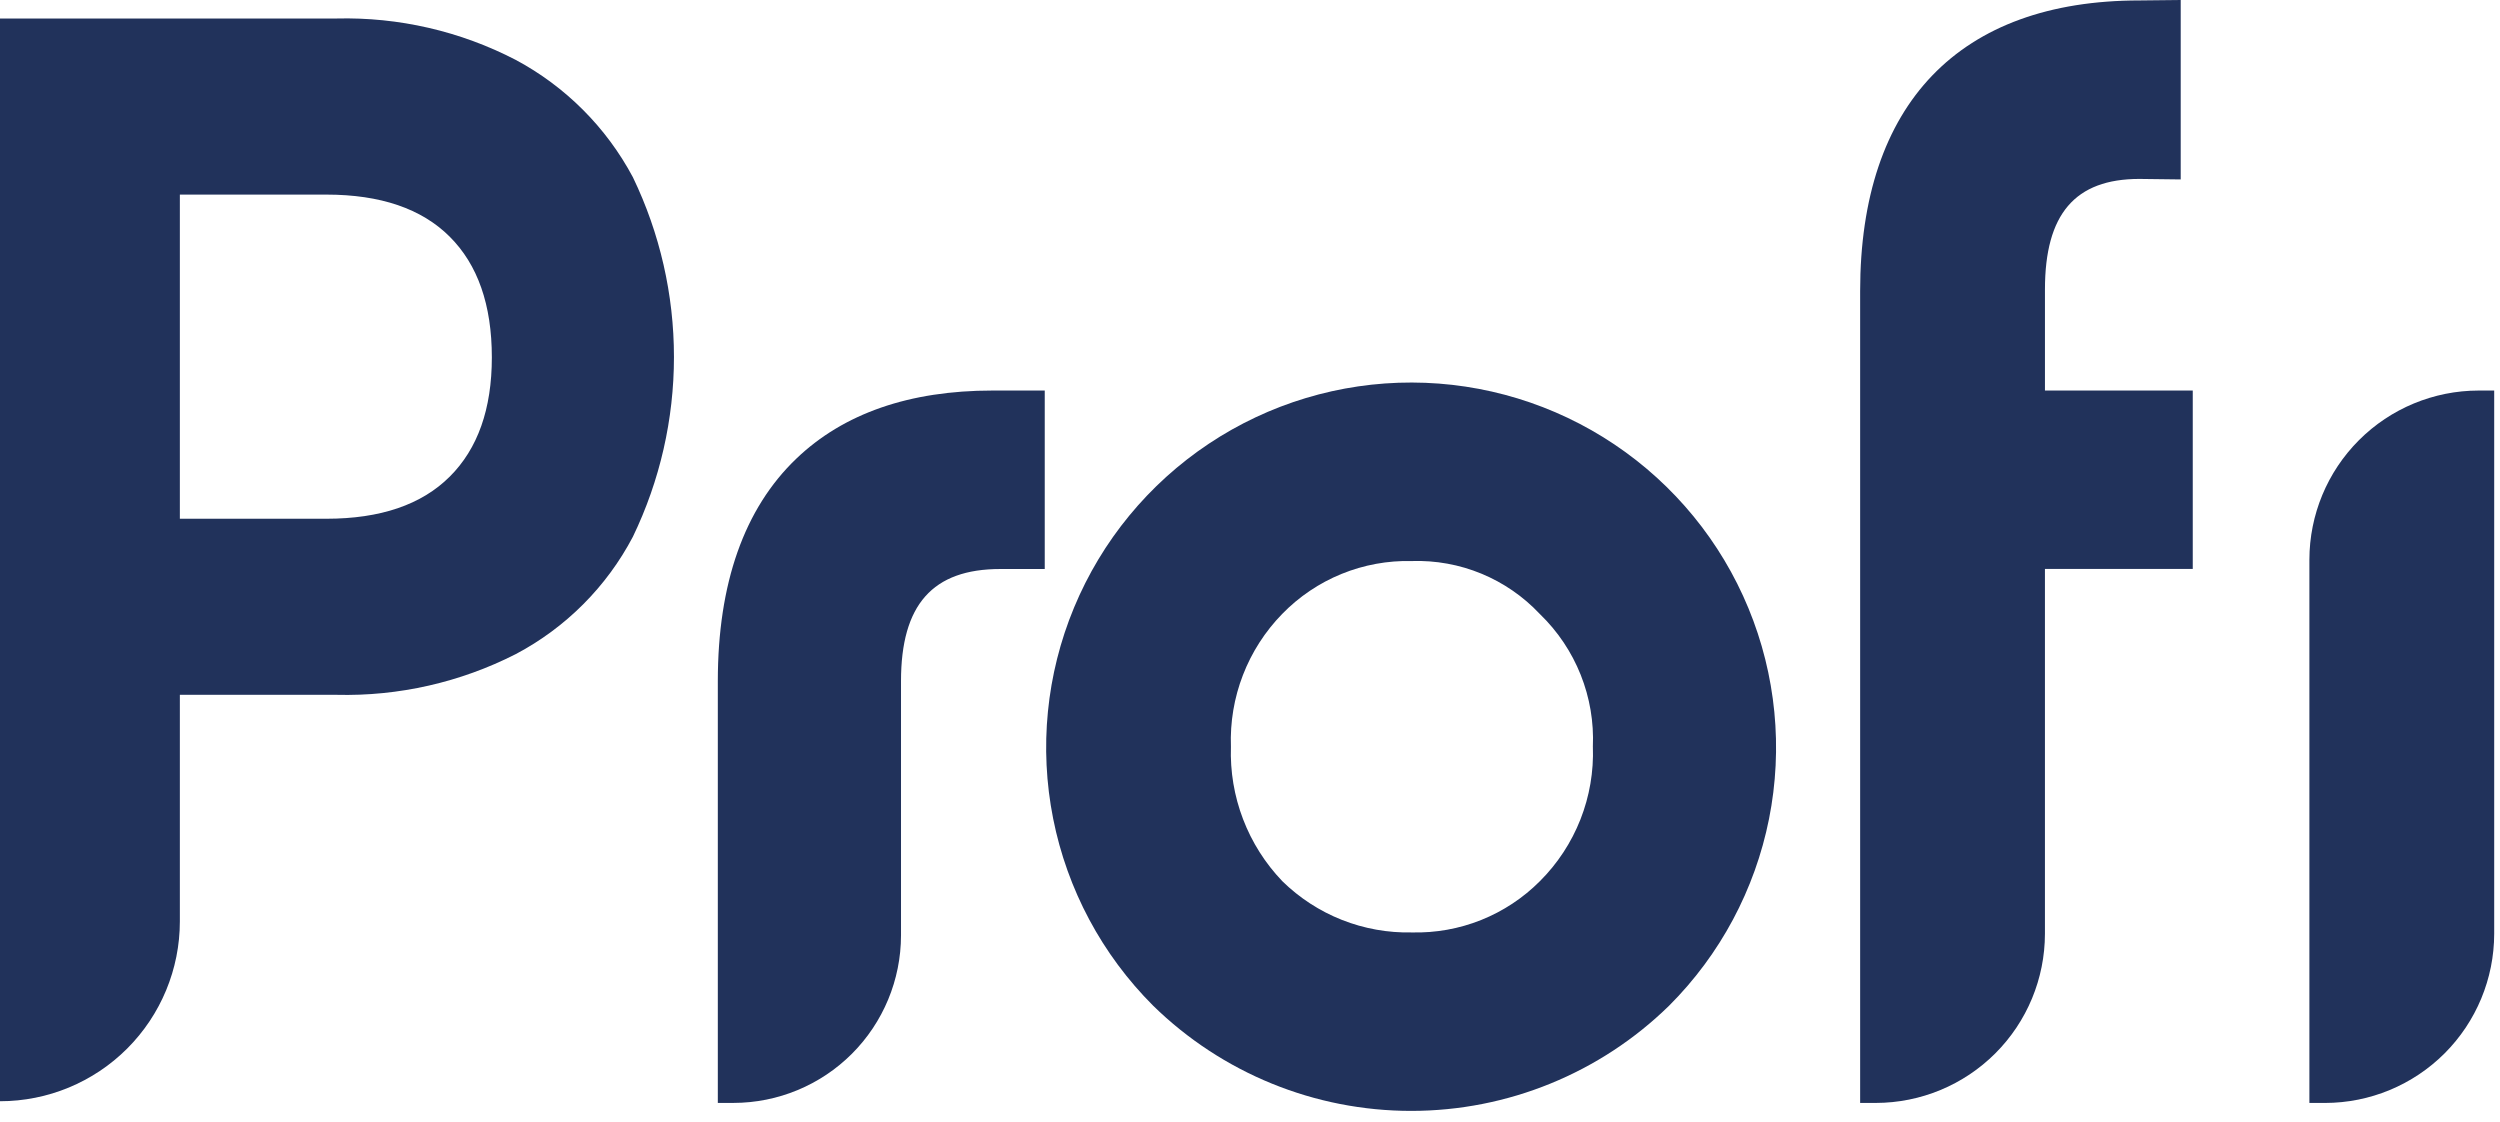
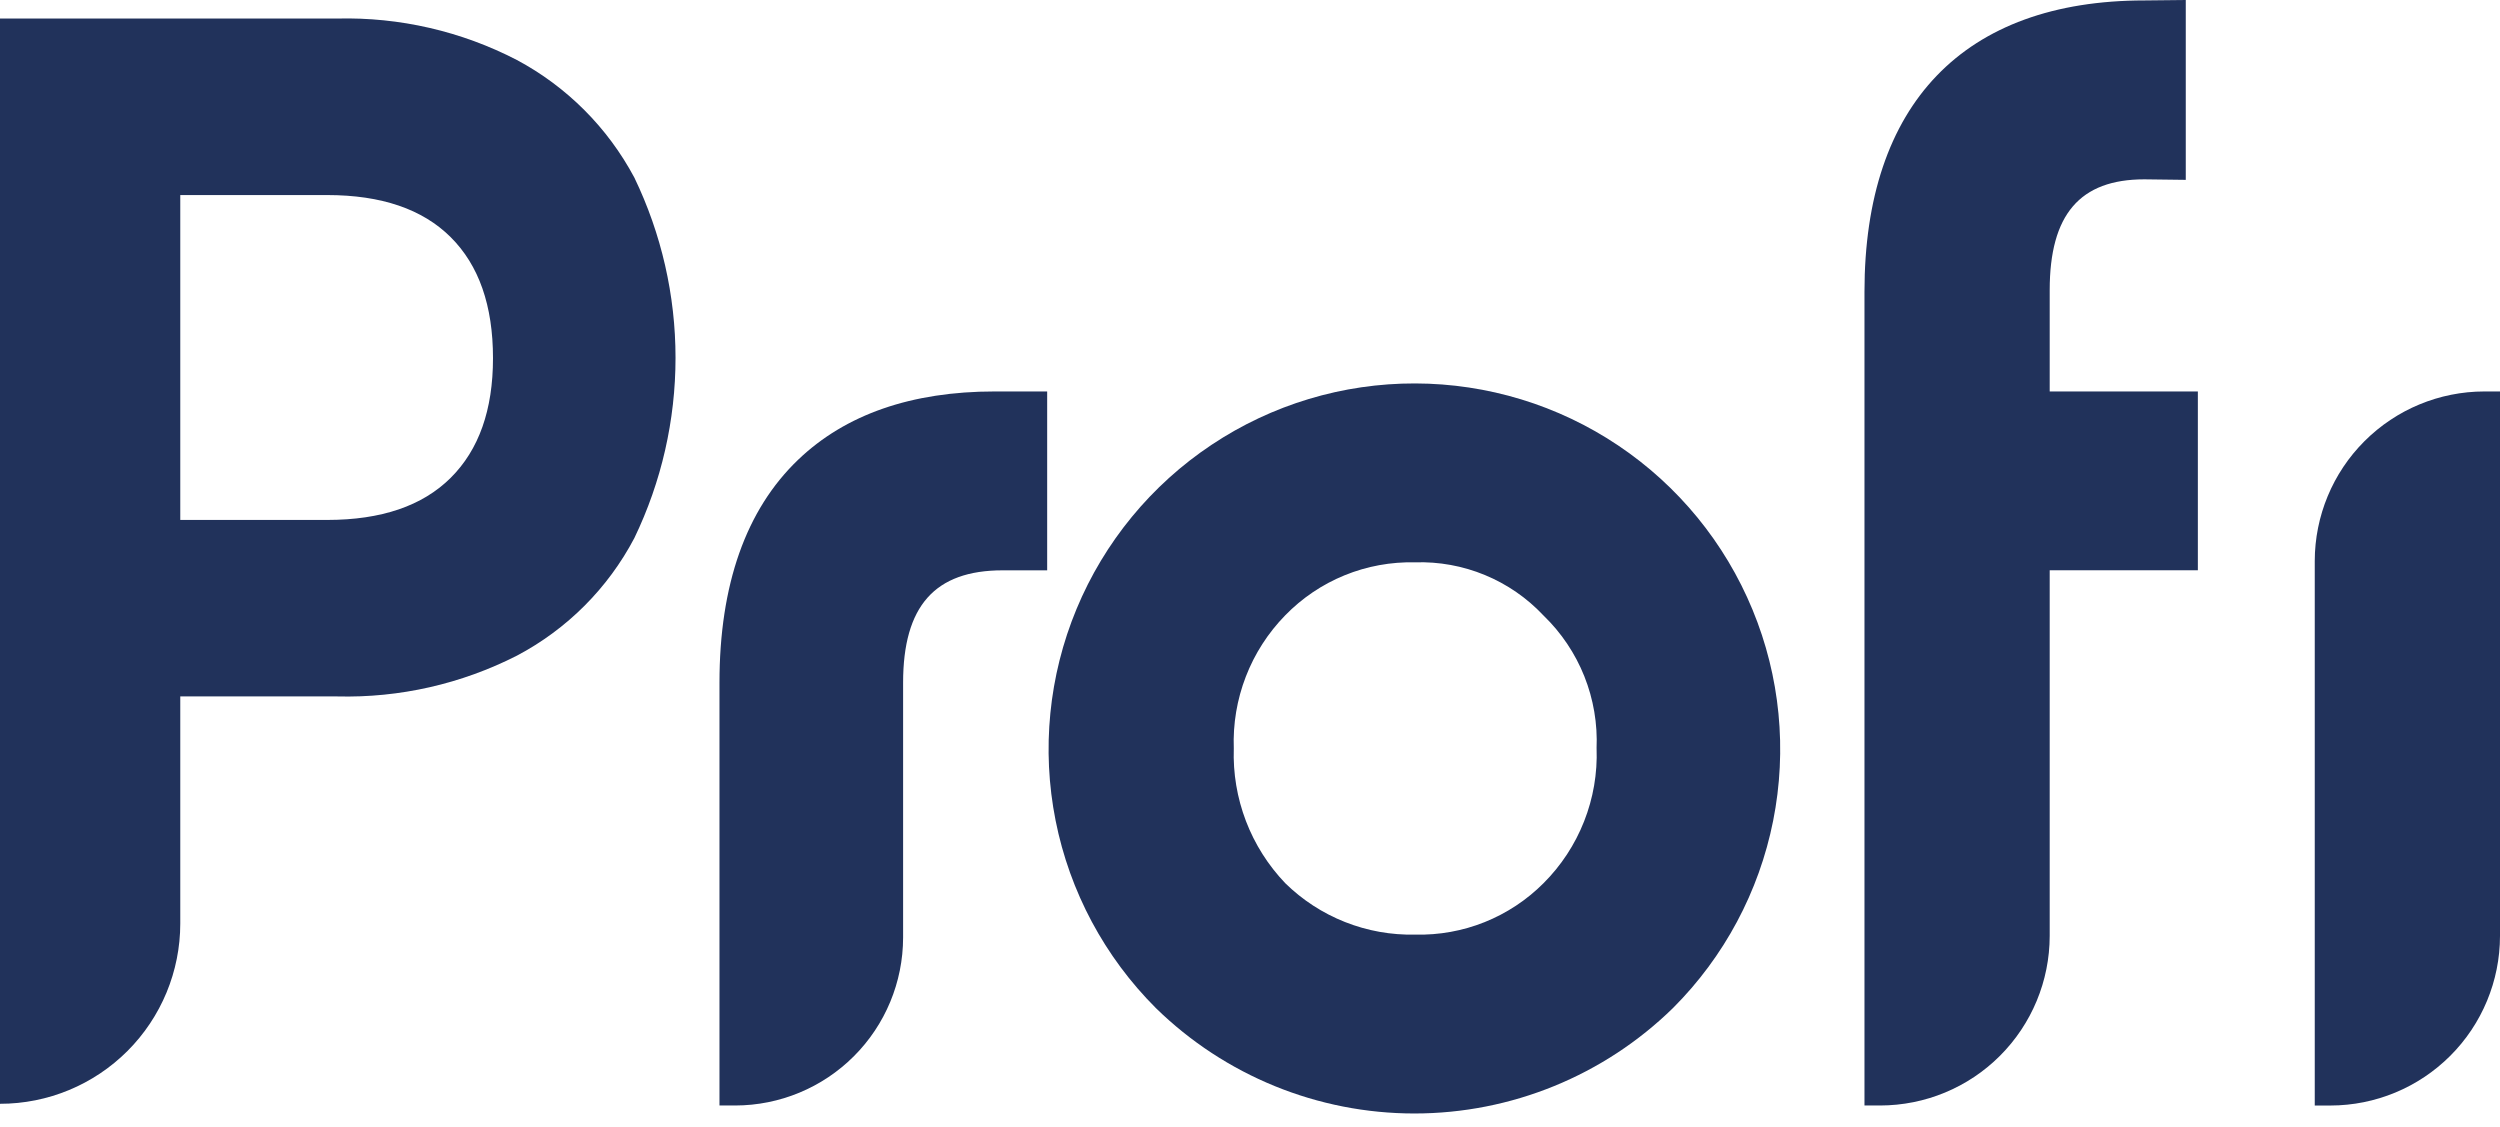
- <svg xmlns="http://www.w3.org/2000/svg" width="156" height="70" viewBox="0 0 156 70" fill="none">
-   <path d="M154.66 24.37C151.862 24.374 149.179 25.487 147.201 27.465C145.222 29.444 144.109 32.126 144.106 34.924V68.824H145.083C147.881 68.821 150.564 67.708 152.543 65.73C154.521 63.751 155.634 61.068 155.638 58.27V24.37H154.66Z" fill="#21325B" />
-   <path d="M88.103 23.87C83.594 23.86 79.183 25.19 75.43 27.689C71.676 30.189 68.75 33.747 67.021 37.912C65.291 42.077 64.838 46.661 65.717 51.084C66.596 55.507 68.768 59.57 71.958 62.757C76.261 66.966 82.041 69.322 88.06 69.32C94.079 69.319 99.857 66.96 104.158 62.749C107.34 59.567 109.507 55.513 110.387 51.1C111.267 46.687 110.82 42.112 109.103 37.953C107.385 33.793 104.474 30.236 100.736 27.73C96.999 25.223 92.603 23.88 88.103 23.87ZM99.396 46.595C99.452 48.145 99.187 49.691 98.619 51.134C98.05 52.578 97.19 53.888 96.091 54.984C95.047 56.032 93.8 56.856 92.427 57.407C91.053 57.957 89.582 58.221 88.103 58.184C86.61 58.217 85.125 57.951 83.736 57.402C82.346 56.852 81.082 56.03 80.015 54.984C78.949 53.87 78.116 52.554 77.566 51.114C77.015 49.673 76.758 48.137 76.81 46.596C76.754 45.07 77.008 43.548 77.559 42.124C78.109 40.699 78.943 39.401 80.01 38.309C81.058 37.231 82.318 36.382 83.709 35.814C85.101 35.246 86.595 34.972 88.098 35.009C89.585 34.961 91.064 35.229 92.439 35.796C93.813 36.364 95.051 37.217 96.071 38.299L96.1 38.328C97.203 39.395 98.067 40.683 98.635 42.108C99.203 43.533 99.462 45.062 99.395 46.595H99.396Z" fill="#21325B" />
-   <path d="M49.692 28.619C46.439 31.731 44.792 36.404 44.792 42.506V68.822H45.769C48.541 68.819 51.198 67.716 53.158 65.757C55.117 63.797 56.22 61.14 56.223 58.368V42.506C56.223 37.728 58.195 35.506 62.423 35.506H65.192V24.37H61.92C56.752 24.37 52.636 25.799 49.692 28.619Z" fill="#21325B" />
-   <path d="M127.605 18.065C127.605 13.355 129.482 11.165 133.498 11.165L136.076 11.197V0L133.51 0.028C122.266 0.028 116.073 6.469 116.073 18.164V68.823H117.05C119.848 68.82 122.531 67.707 124.509 65.728C126.488 63.75 127.601 61.067 127.604 58.269V35.503H136.828V24.37H127.605V18.065Z" fill="#21325B" />
-   <path d="M32.179 3.736C28.727 1.946 24.878 1.059 20.99 1.155H0V68.717C2.976 68.717 5.831 67.535 7.936 65.43C10.04 63.326 11.223 60.471 11.223 57.495V43.357H20.993C24.876 43.453 28.721 42.58 32.182 40.817C35.302 39.17 37.851 36.617 39.492 33.494C41.179 29.995 42.055 26.16 42.055 22.276C42.055 18.392 41.179 14.557 39.492 11.058C37.833 7.947 35.288 5.399 32.179 3.736ZM28.057 29.748C26.301 31.495 23.738 32.369 20.367 32.37H11.223V12.143H20.368C23.739 12.143 26.303 13.017 28.058 14.765C29.813 16.513 30.691 19.024 30.691 22.298C30.692 25.518 29.815 28.001 28.058 29.748H28.057Z" fill="#21325B" />
+ <svg xmlns="http://www.w3.org/2000/svg" width="91" height="41" viewBox="0 0 91 41" fill="none">
+   <path d="M90.428 14.249C88.792 14.251 87.224 14.902 86.067 16.059C84.91 17.215 84.259 18.784 84.257 20.42V40.241H84.829C86.465 40.239 88.033 39.588 89.19 38.431C90.347 37.275 90.998 35.706 91 34.07V14.249H90.428Z" fill="#21325B" />
+   <path d="M51.513 13.957C48.876 13.951 46.297 14.728 44.103 16.19C41.908 17.651 40.197 19.732 39.186 22.167C38.175 24.602 37.91 27.282 38.424 29.869C38.938 32.455 40.208 34.83 42.073 36.693C44.589 39.154 47.968 40.532 51.488 40.531C55.007 40.53 58.386 39.151 60.9 36.689C62.761 34.828 64.028 32.458 64.542 29.878C65.057 27.297 64.796 24.622 63.791 22.191C62.787 19.759 61.085 17.679 58.899 16.213C56.715 14.748 54.144 13.963 51.513 13.957ZM58.116 27.244C58.149 28.15 57.994 29.054 57.661 29.898C57.329 30.742 56.826 31.508 56.184 32.149C55.573 32.761 54.844 33.243 54.041 33.565C53.238 33.887 52.378 34.041 51.513 34.02C50.64 34.039 49.772 33.884 48.959 33.562C48.147 33.241 47.407 32.76 46.784 32.149C46.161 31.497 45.674 30.728 45.352 29.886C45.03 29.043 44.88 28.145 44.91 27.244C44.877 26.352 45.026 25.462 45.348 24.629C45.669 23.796 46.157 23.038 46.781 22.399C47.394 21.769 48.13 21.272 48.944 20.94C49.758 20.608 50.632 20.448 51.51 20.469C52.379 20.441 53.244 20.598 54.048 20.93C54.852 21.262 55.576 21.76 56.172 22.393L56.189 22.41C56.834 23.034 57.339 23.787 57.671 24.62C58.003 25.453 58.154 26.348 58.115 27.244H58.116Z" fill="#21325B" />
+   <path d="M29.054 16.733C27.152 18.553 26.189 21.285 26.189 24.853V40.24H26.761C28.381 40.238 29.935 39.593 31.081 38.447C32.227 37.301 32.871 35.748 32.873 34.127V24.853C32.873 22.059 34.026 20.76 36.498 20.76H38.117V14.249H36.204C33.182 14.249 30.776 15.085 29.054 16.733Z" fill="#21325B" />
+   <path d="M74.609 10.562C74.609 7.809 75.707 6.528 78.055 6.528L79.562 6.547V0L78.062 0.016C71.488 0.016 67.867 3.782 67.867 10.62V40.24H68.438C70.074 40.238 71.643 39.588 72.799 38.431C73.956 37.274 74.607 35.705 74.609 34.069V20.758H80.002V14.249H74.609V10.562Z" fill="#21325B" />
+   <path d="M18.815 2.184C16.796 1.138 14.546 0.619 12.273 0.675H0V40.178C1.74 40.178 3.409 39.487 4.64 38.256C5.87 37.026 6.562 35.357 6.562 33.617V25.35H12.274C14.545 25.407 16.793 24.896 18.817 23.865C20.641 22.902 22.131 21.41 23.091 19.584C24.077 17.538 24.589 15.296 24.589 13.024C24.589 10.753 24.077 8.511 23.091 6.466C22.121 4.646 20.633 3.156 18.815 2.184ZM16.405 17.393C15.378 18.415 13.879 18.926 11.908 18.926H6.562V7.1H11.909C13.88 7.1 15.379 7.611 16.405 8.633C17.432 9.655 17.945 11.123 17.945 13.037C17.945 14.92 17.432 16.372 16.405 17.393H16.405Z" fill="#21325B" />
</svg>
